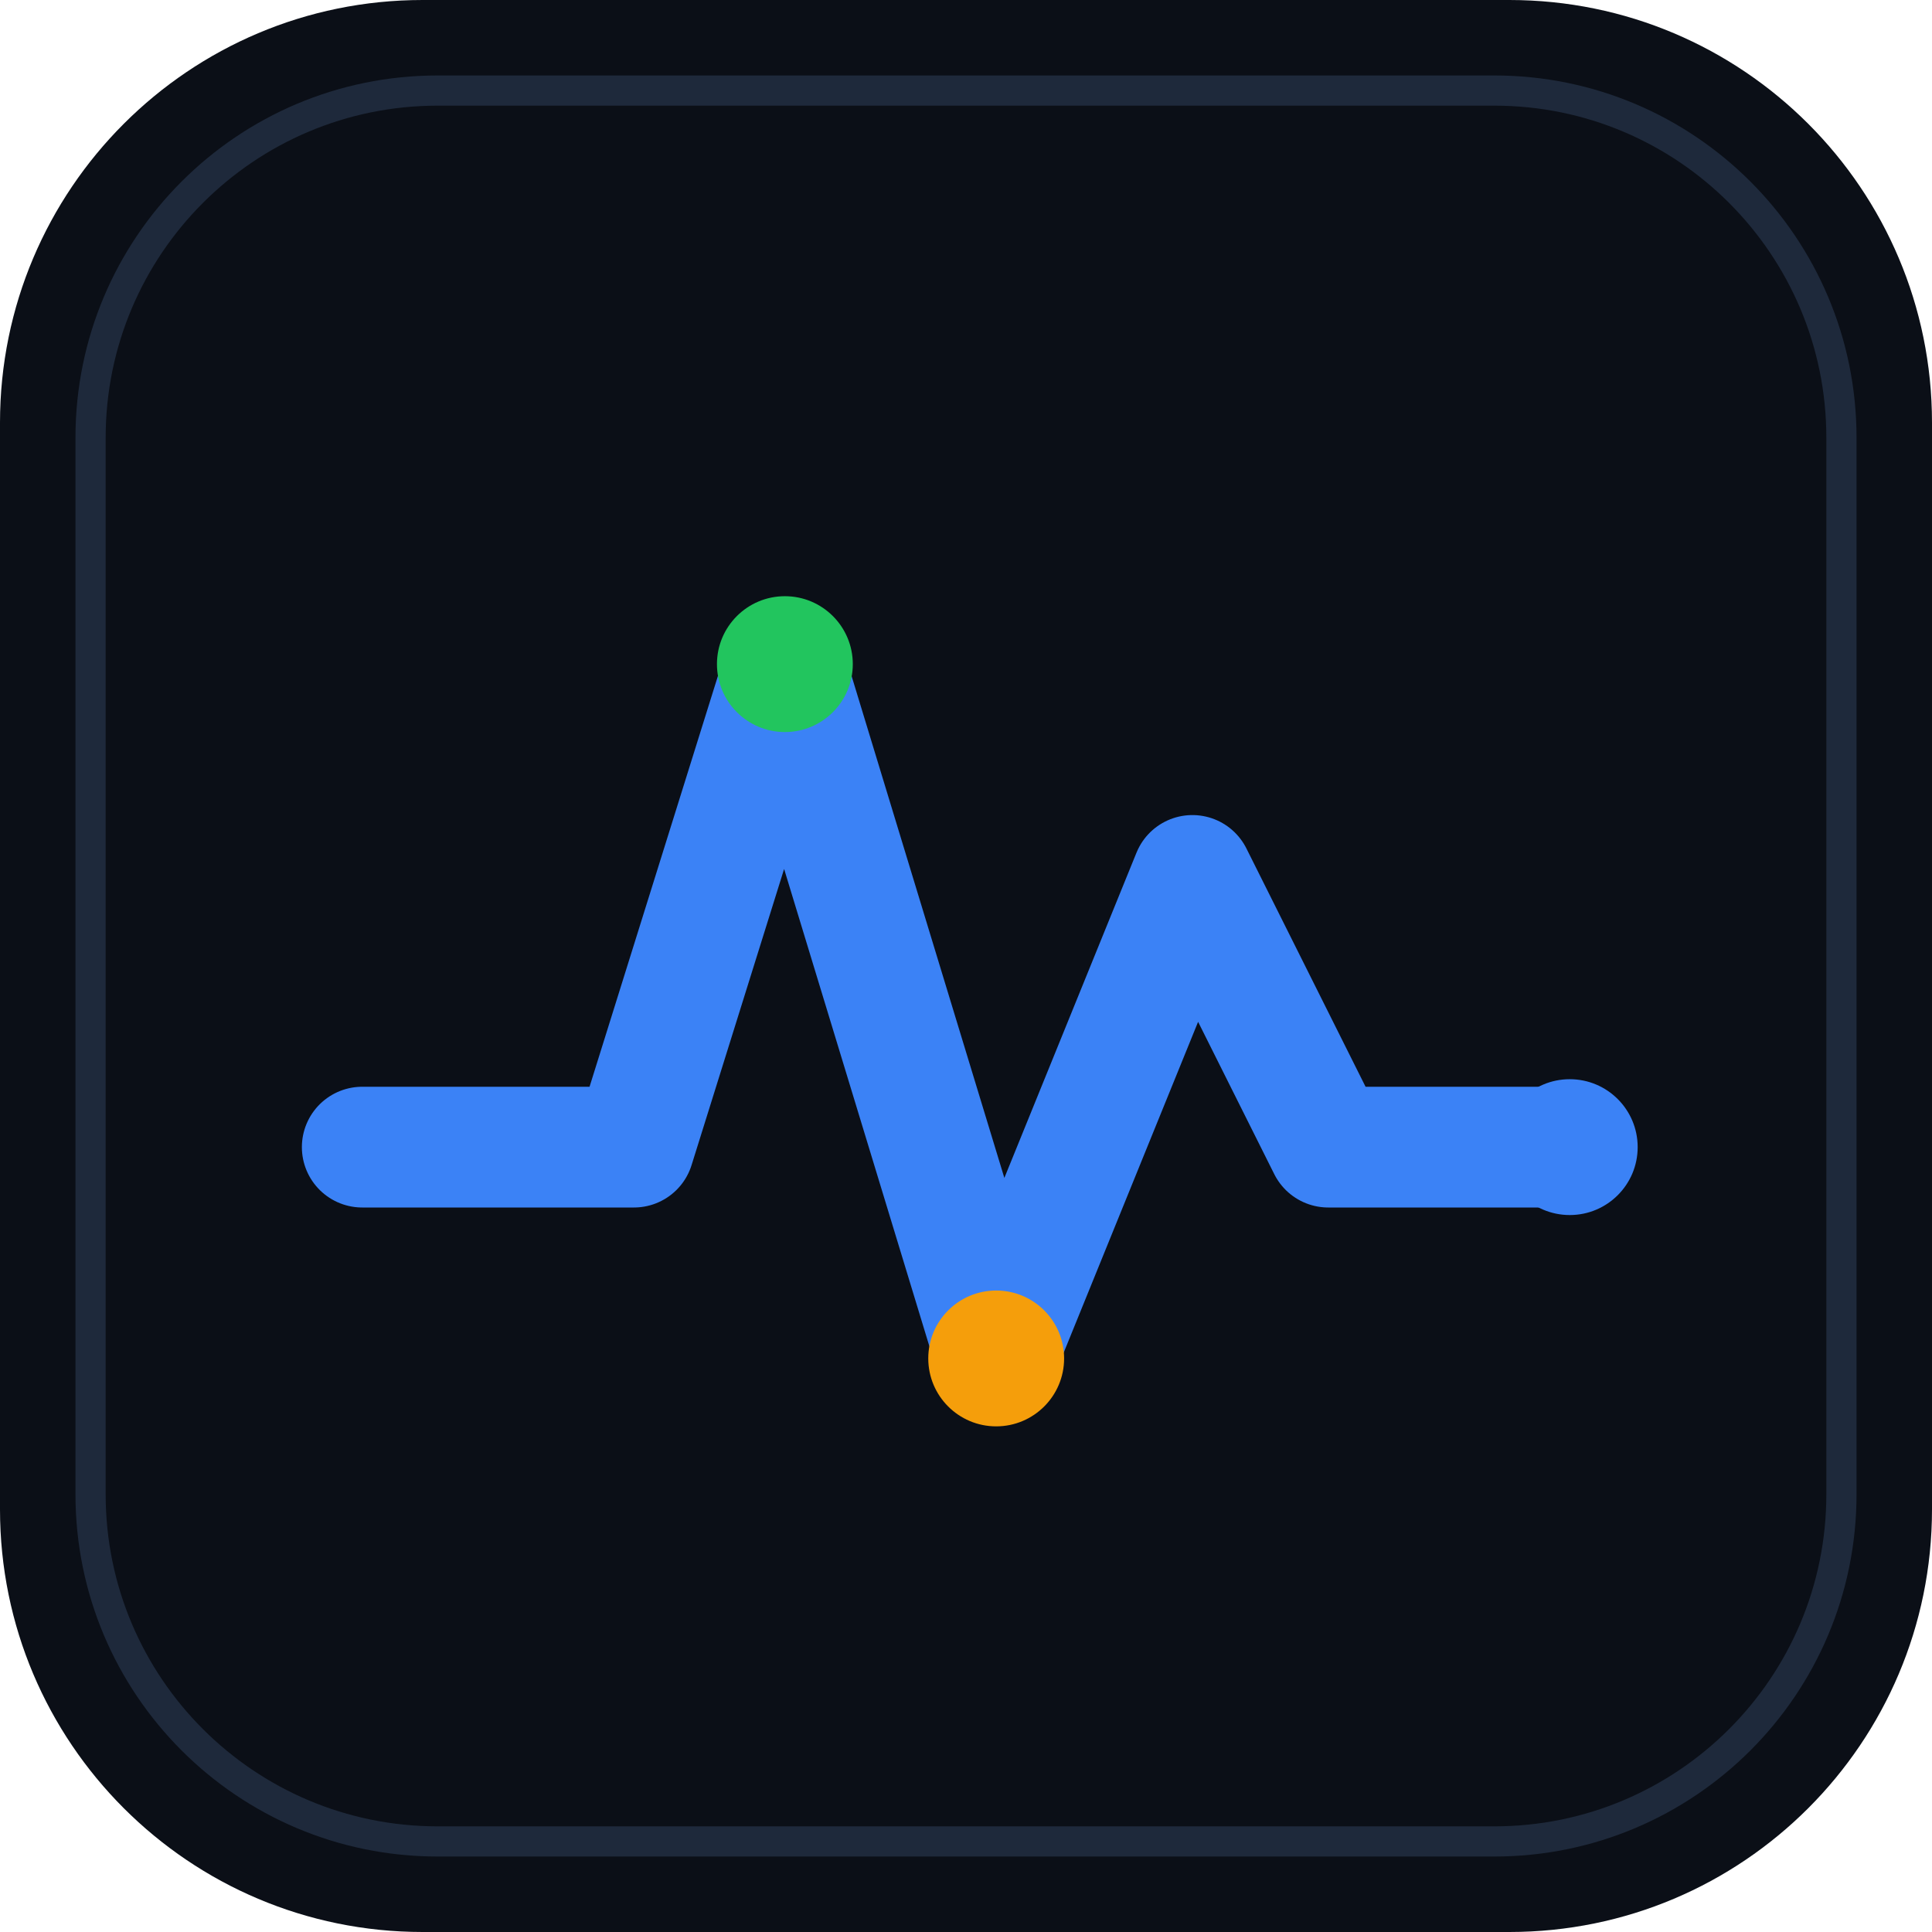
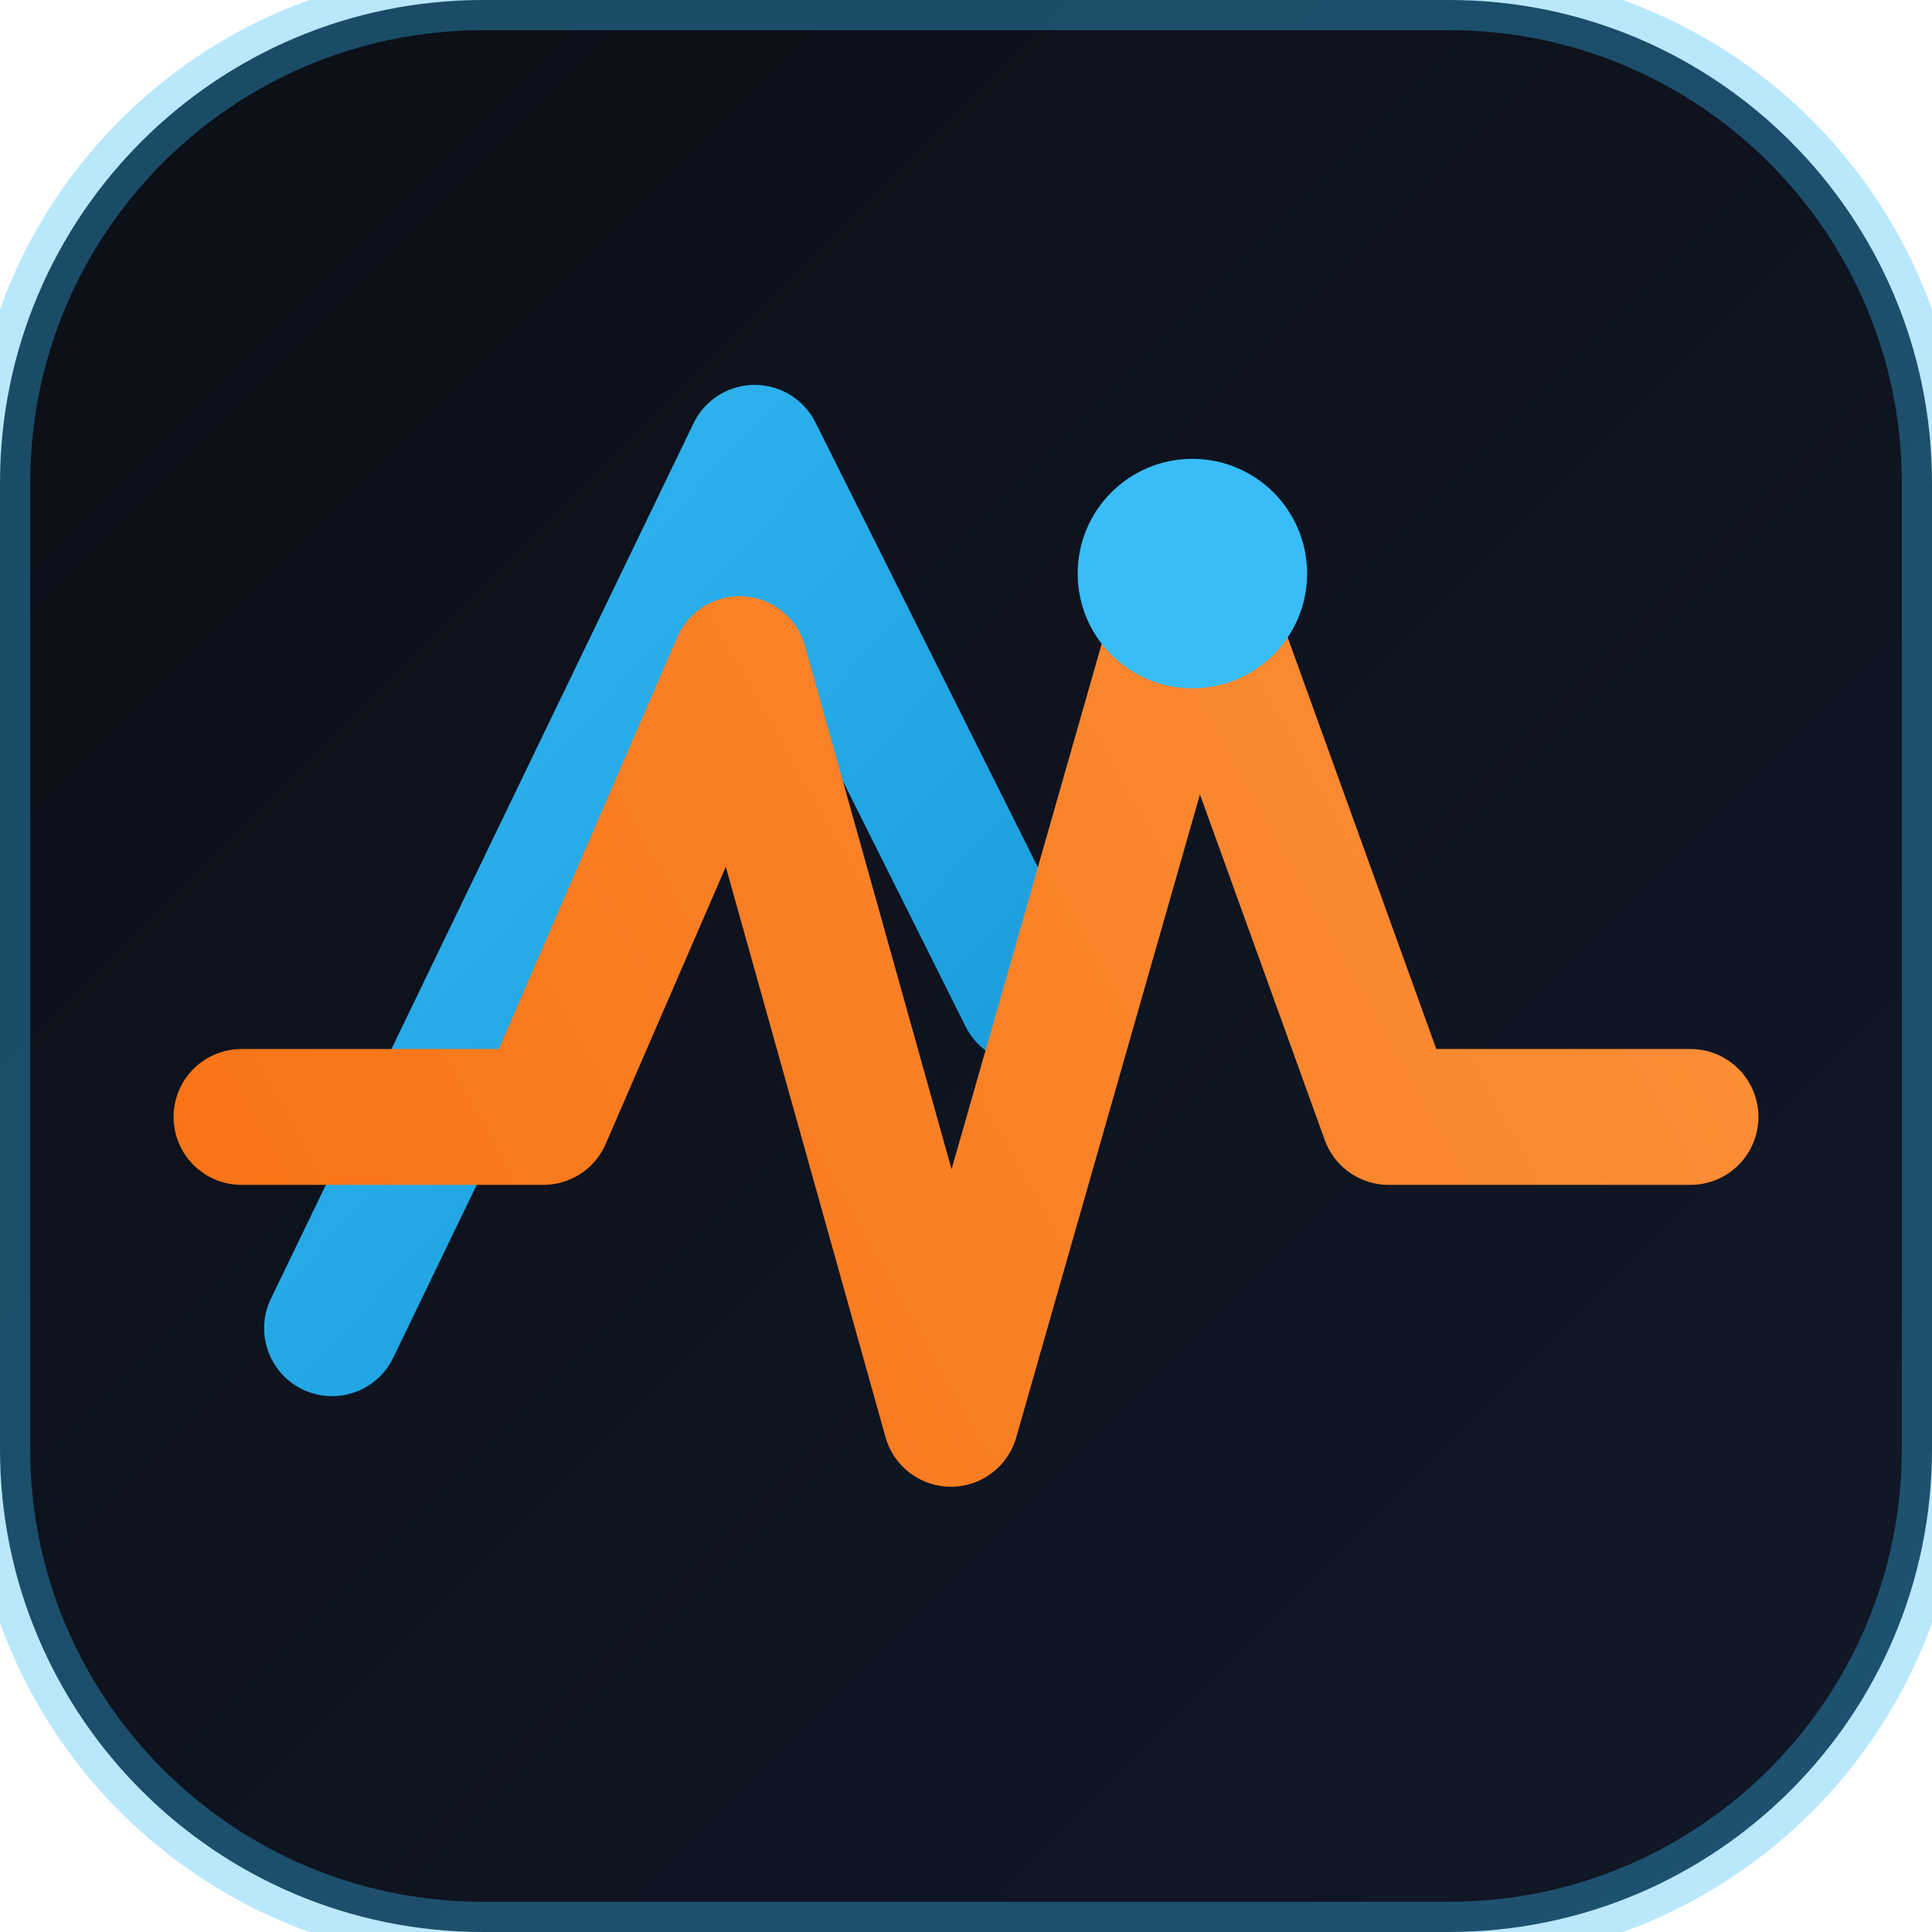
- <svg xmlns="http://www.w3.org/2000/svg" viewBox="0 0 512 512" fill="none">
-   <rect width="512" height="512" rx="112" fill="#0B0F17" />
-   <rect x="24" y="24" width="464" height="464" rx="92" stroke="#1E293B" stroke-width="8" />
-   <path d="M96 304H168L208 176L264 360L316 232L352 304H416" stroke="#3B82F6" stroke-width="32" stroke-linecap="round" stroke-linejoin="round" />
-   <circle cx="208" cy="176" r="18" fill="#22C55E" />
-   <circle cx="264" cy="360" r="18" fill="#F59E0B" />
-   <circle cx="416" cy="304" r="18" fill="#3B82F6" />
+ <svg xmlns="http://www.w3.org/2000/svg" viewBox="0 0 64 64" fill="none">
+   <defs>
+     <linearGradient id="bg-grad" x1="0" y1="0" x2="64" y2="64" gradientUnits="userSpaceOnUse">
+       <stop offset="0%" stop-color="#0B0F17" />
+       <stop offset="100%" stop-color="#111827" />
+     </linearGradient>
+     <linearGradient id="cyan-wave" x1="8" y1="10" x2="56" y2="54" gradientUnits="userSpaceOnUse">
+       <stop offset="0%" stop-color="#38BDF8" />
+       <stop offset="100%" stop-color="#0284C7" />
+     </linearGradient>
+     <linearGradient id="orange-pulse" x1="8" y1="44" x2="58" y2="16" gradientUnits="userSpaceOnUse">
+       <stop offset="0%" stop-color="#F97316" />
+       <stop offset="100%" stop-color="#FB923C" />
+     </linearGradient>
+   </defs>
+   <rect width="64" height="64" rx="16" fill="url(#bg-grad)" stroke="#38BDF8" stroke-opacity="0.35" stroke-width="2" />
+   <path d="M11 44L25 15L34 33" stroke="url(#cyan-wave)" stroke-width="4.5" stroke-linecap="round" stroke-linejoin="round" />
+   <path d="M8 37H18L24.5 22L31.5 47L39.5 19L46 37H56" stroke="url(#orange-pulse)" stroke-width="4.5" stroke-linecap="round" stroke-linejoin="round" />
+   <circle cx="39.5" cy="19" r="3.8" fill="#38BDF8" />
</svg>
